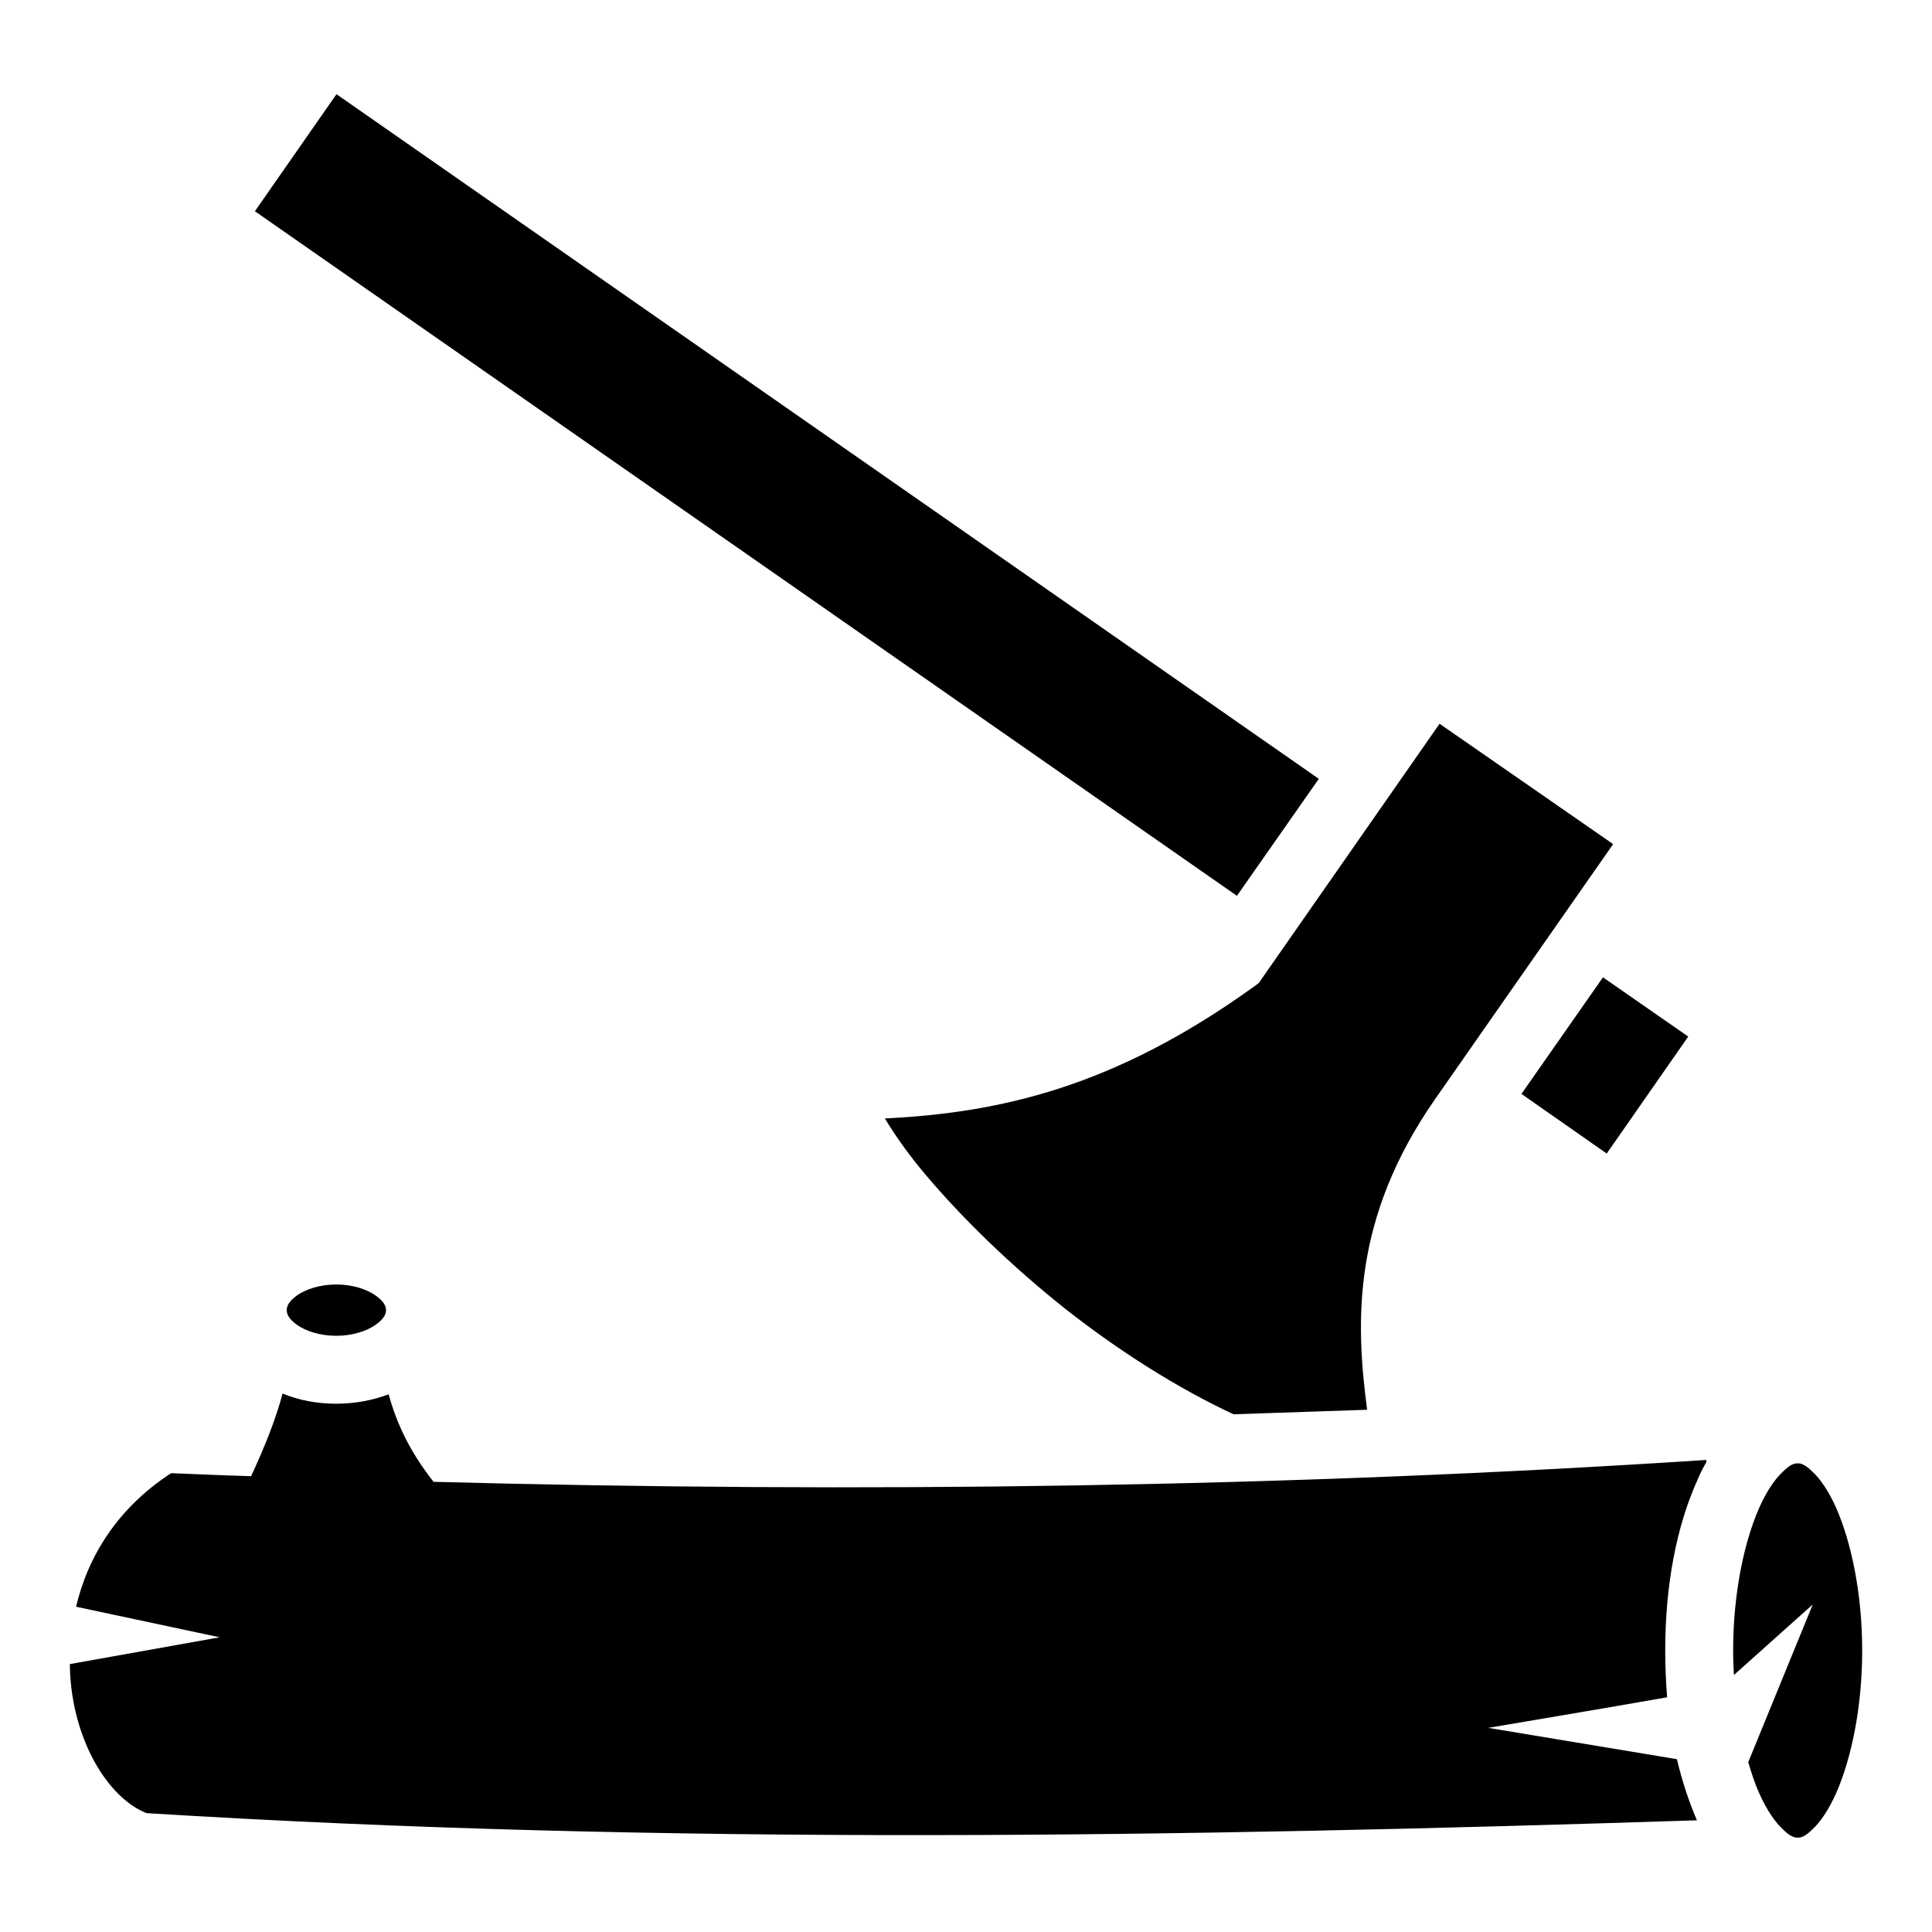
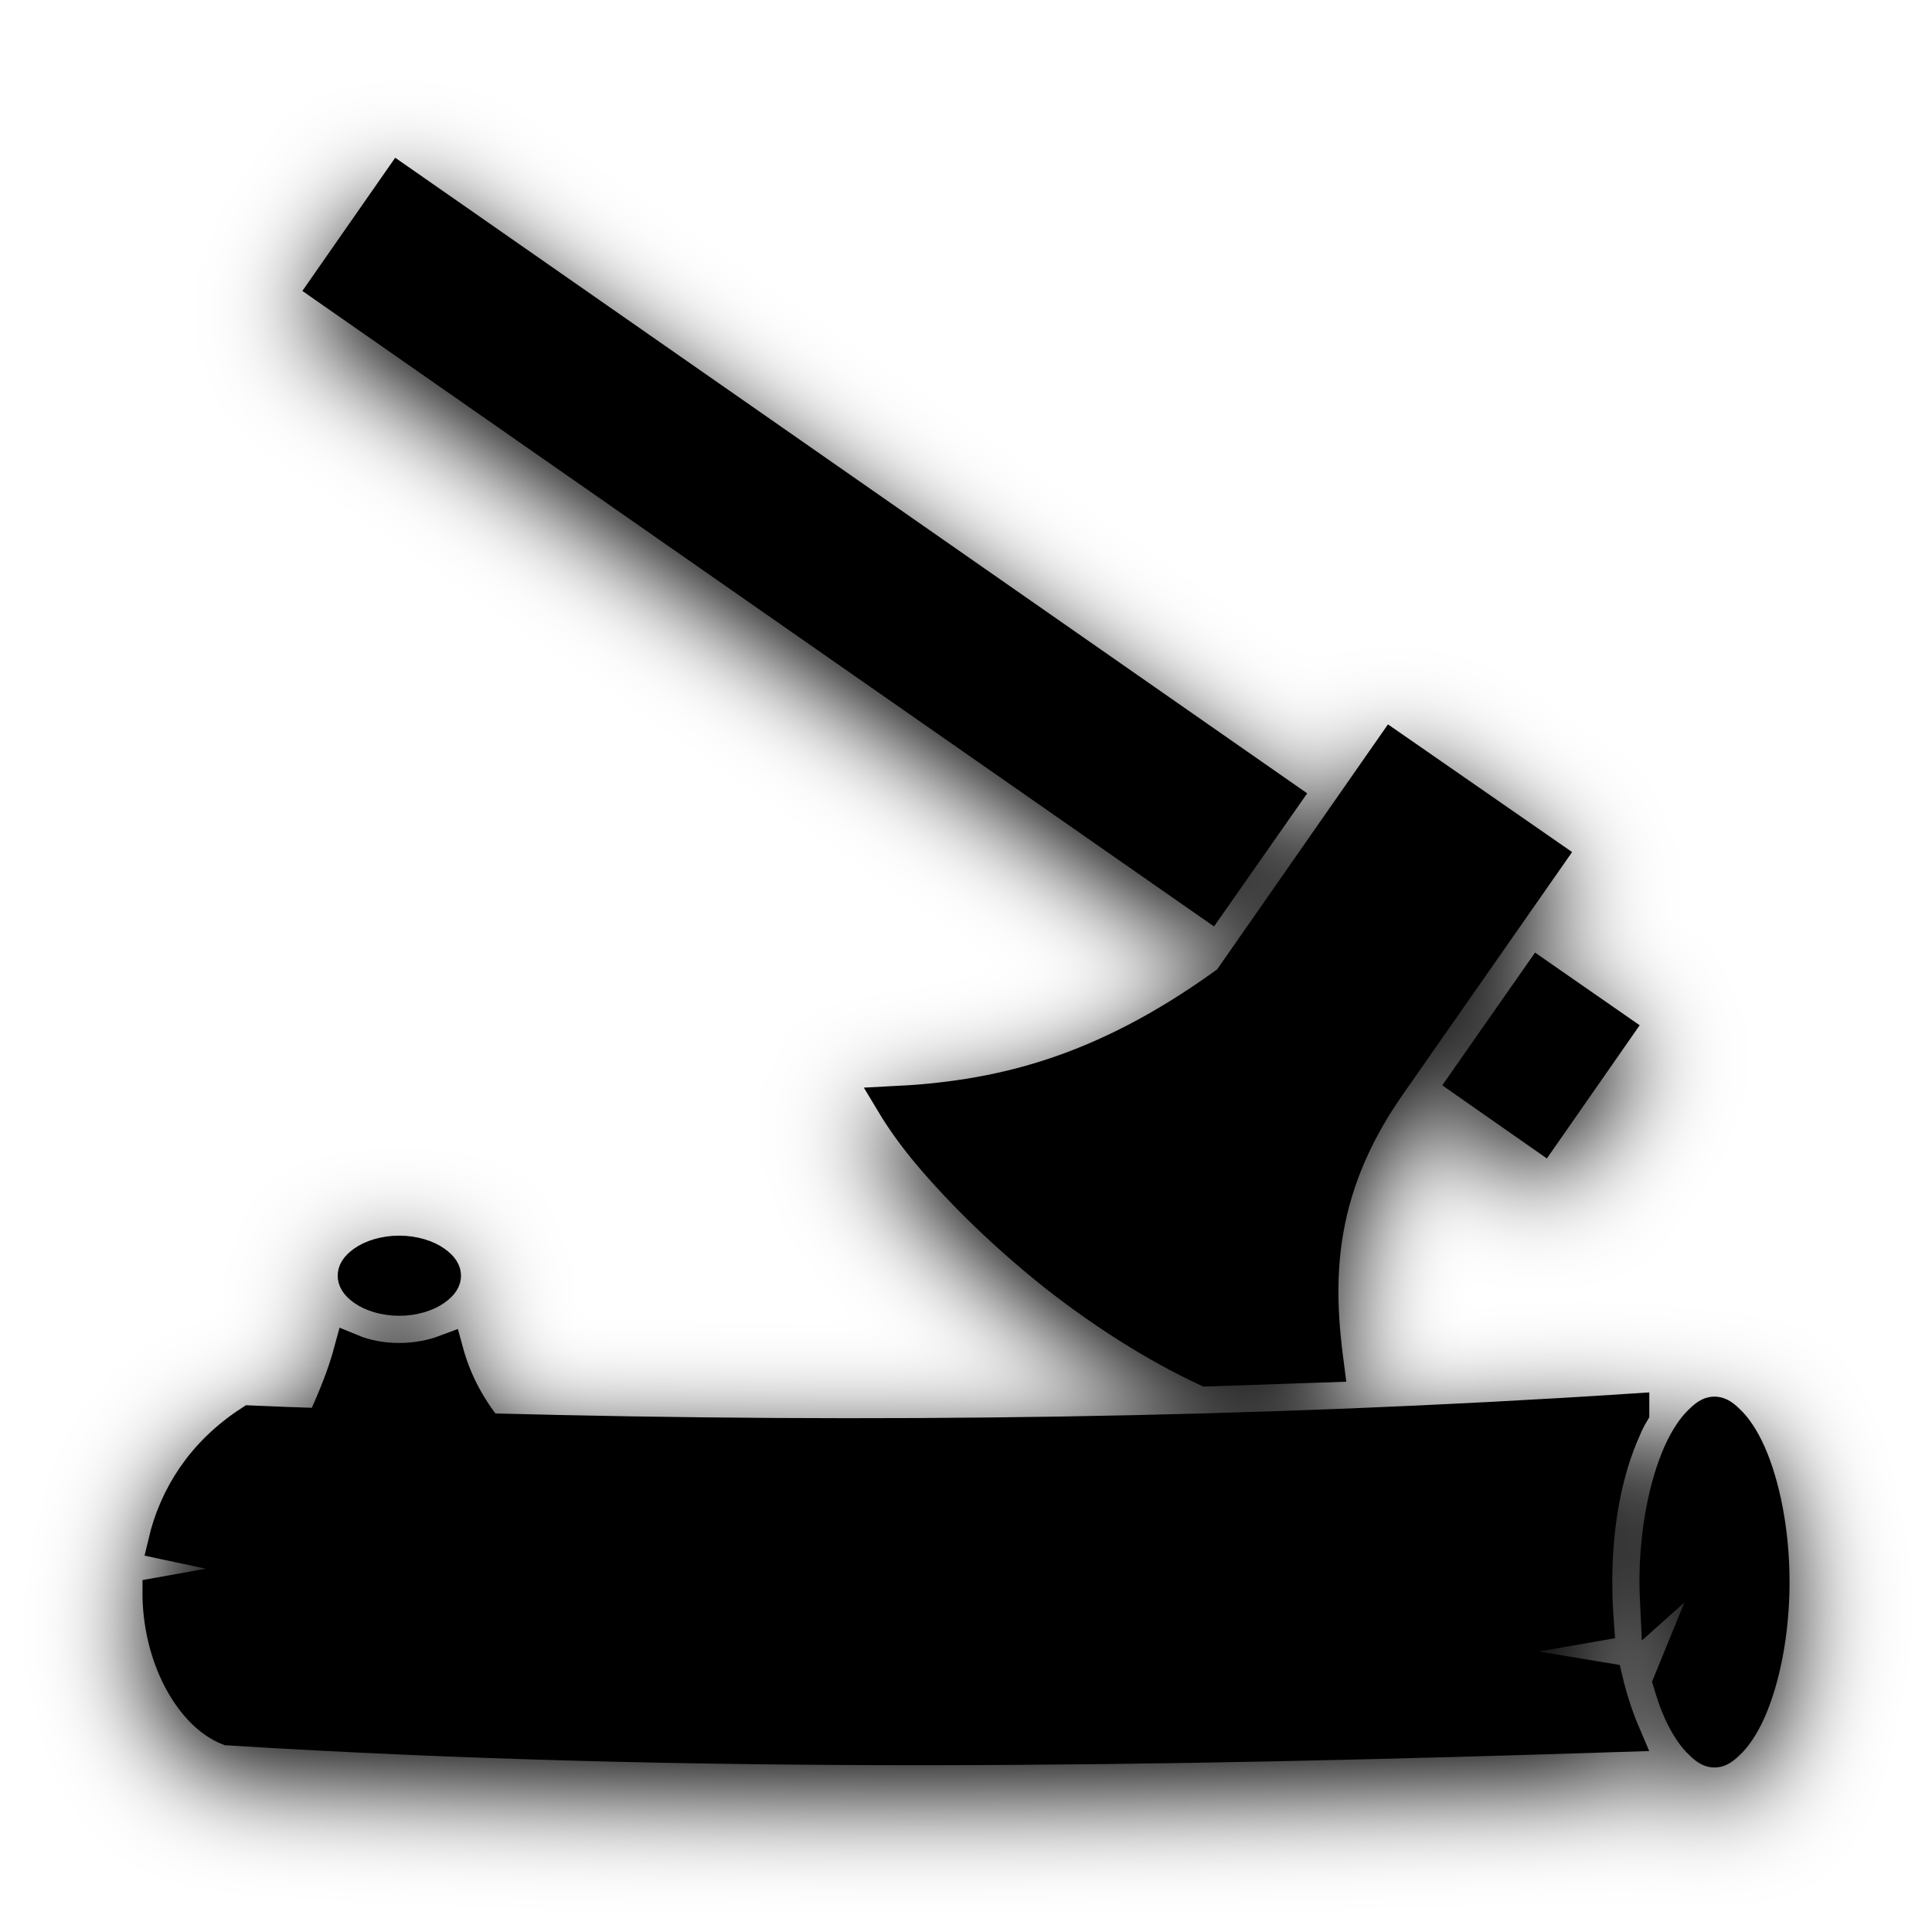
<svg xmlns="http://www.w3.org/2000/svg" viewBox="0 0 512 512" style="height: 512px; width: 512px;">
+   <defs>
+     <filter id="shadow-1" height="300%" width="300%" x="-100%" y="-100%">
+       <feFlood flood-color="rgba(0, 0, 0, 1)" result="flood" />
+       <feComposite in="flood" in2="SourceGraphic" operator="atop" result="composite" />
+       <feGaussianBlur in="composite" stdDeviation="15" result="blur" />
+       <feOffset dx="0" dy="8" result="offset" />
+       <feComposite in="SourceGraphic" in2="offset" operator="over" />
+     </filter>
+   </defs>
  <g class="" transform="translate(0,0)" style="touch-action: none;">
-     <path d="M89.17 24.96L67.55 55.98 327.8 237.4l21.7-31zM381.5 191.8l-47.9 68.7-1.2.9c-37.2 26.8-67.5 33.5-97.9 35 2.7 4.5 6.5 9.9 11.2 15.4 9.5 11.2 22.3 23.7 36.8 35.2 13.9 10.9 29.2 20.7 44.4 27.8l35.4-1.2c-3.1-23.5-4-50.7 18-82.3l47.2-67.6zm43.3 67.2l-21.6 30.9 22.6 15.8 21.6-31zM89.11 340.4c-4.37 0-8.16 1.3-10.4 2.9-2.24 1.6-2.72 2.9-2.72 3.9s.48 2.3 2.72 3.9 6.03 2.9 10.4 2.9 8.16-1.3 10.4-2.9c2.29-1.6 2.79-2.9 2.79-3.9s-.5-2.3-2.79-3.9c-2.24-1.6-6.03-2.9-10.4-2.9zm-14.22 28.9c-1.88 7-4.61 13.8-8.34 21.9-7.06-.2-14.12-.5-21.19-.8-14.17 9.2-22.04 22-25.2 35.4l38.05 8.1-39.69 7.1v1c.54 18.8 9.93 34.4 20.31 38.5 138.47 8.6 274.87 6.3 410.87 1.9-2.1-4.9-3.9-10.3-5.3-16.2l-50-8.3s32.7-5.5 47.4-8.1c-.3-4-.5-8.1-.5-12.4 0-17.3 3-32.9 8.5-45.1.7-1.7 1.5-3.3 2.4-4.8v-.6c-111.5 7.3-224 8.8-337.3 5.8-6-7.6-9.7-15.1-11.9-23.2-4.24 1.6-8.94 2.5-13.89 2.5-5.07 0-9.89-.9-14.22-2.7zm401.51 18.5c-.9 0-2 .3-3.9 2.2-2 1.8-4.3 5.1-6.3 9.6-4 9.1-6.9 22.7-6.9 37.8 0 2.2.1 4.4.2 6.5l20.9-18.7-17.1 41.8c.9 3 1.8 5.8 2.9 8.2 2 4.5 4.3 7.8 6.3 9.6 1.9 1.9 3 2.2 3.9 2.2.9 0 2-.3 3.9-2.2 2-1.8 4.3-5.1 6.3-9.6 4-9.1 6.9-22.7 6.9-37.8 0-15.1-2.9-28.7-6.9-37.8-2-4.5-4.3-7.8-6.3-9.6-1.9-1.9-3-2.2-3.9-2.2z" fill="current" fill-opacity="1" />
+     <path d="M89.17 24.96L67.55 55.98 327.8 237.4l21.7-31zM381.5 191.8l-47.9 68.7-1.2.9c-37.2 26.8-67.5 33.5-97.9 35 2.7 4.5 6.5 9.9 11.2 15.4 9.5 11.2 22.3 23.7 36.8 35.2 13.9 10.9 29.2 20.7 44.4 27.8l35.4-1.2c-3.1-23.5-4-50.7 18-82.3l47.2-67.6zm43.3 67.2l-21.6 30.9 22.6 15.8 21.6-31zM89.11 340.4c-4.37 0-8.16 1.3-10.4 2.9-2.24 1.6-2.72 2.9-2.72 3.9s.48 2.3 2.72 3.9 6.03 2.9 10.4 2.9 8.16-1.3 10.4-2.9c2.29-1.6 2.79-2.9 2.79-3.9s-.5-2.3-2.79-3.9c-2.24-1.6-6.03-2.9-10.4-2.9zm-14.22 28.9c-1.88 7-4.61 13.8-8.34 21.9-7.06-.2-14.12-.5-21.19-.8-14.17 9.2-22.04 22-25.2 35.4l38.05 8.1-39.69 7.1v1c.54 18.8 9.93 34.4 20.31 38.5 138.47 8.6 274.87 6.3 410.87 1.9-2.1-4.9-3.9-10.3-5.3-16.2l-50-8.3s32.7-5.5 47.4-8.1c-.3-4-.5-8.1-.5-12.4 0-17.3 3-32.9 8.5-45.1.7-1.7 1.5-3.3 2.4-4.8v-.6c-111.5 7.3-224 8.8-337.3 5.8-6-7.6-9.7-15.1-11.9-23.2-4.24 1.6-8.94 2.5-13.89 2.5-5.07 0-9.89-.9-14.22-2.7zm401.51 18.5c-.9 0-2 .3-3.9 2.2-2 1.8-4.3 5.1-6.3 9.6-4 9.1-6.9 22.7-6.9 37.8 0 2.2.1 4.4.2 6.5l20.9-18.7-17.1 41.8c.9 3 1.8 5.8 2.9 8.2 2 4.5 4.3 7.8 6.3 9.6 1.9 1.9 3 2.2 3.9 2.2.9 0 2-.3 3.9-2.2 2-1.8 4.3-5.1 6.3-9.6 4-9.1 6.9-22.7 6.9-37.8 0-15.1-2.9-28.7-6.9-37.8-2-4.5-4.3-7.8-6.3-9.6-1.9-1.9-3-2.2-3.9-2.2z" fill="current" fill-opacity="1" stroke="#000000" stroke-opacity="1" stroke-width="10" transform="translate(25.6, 25.6) scale(0.9, 0.9) rotate(0, 256, 256)" filter="url(#shadow-1)" />
  </g>
</svg>
